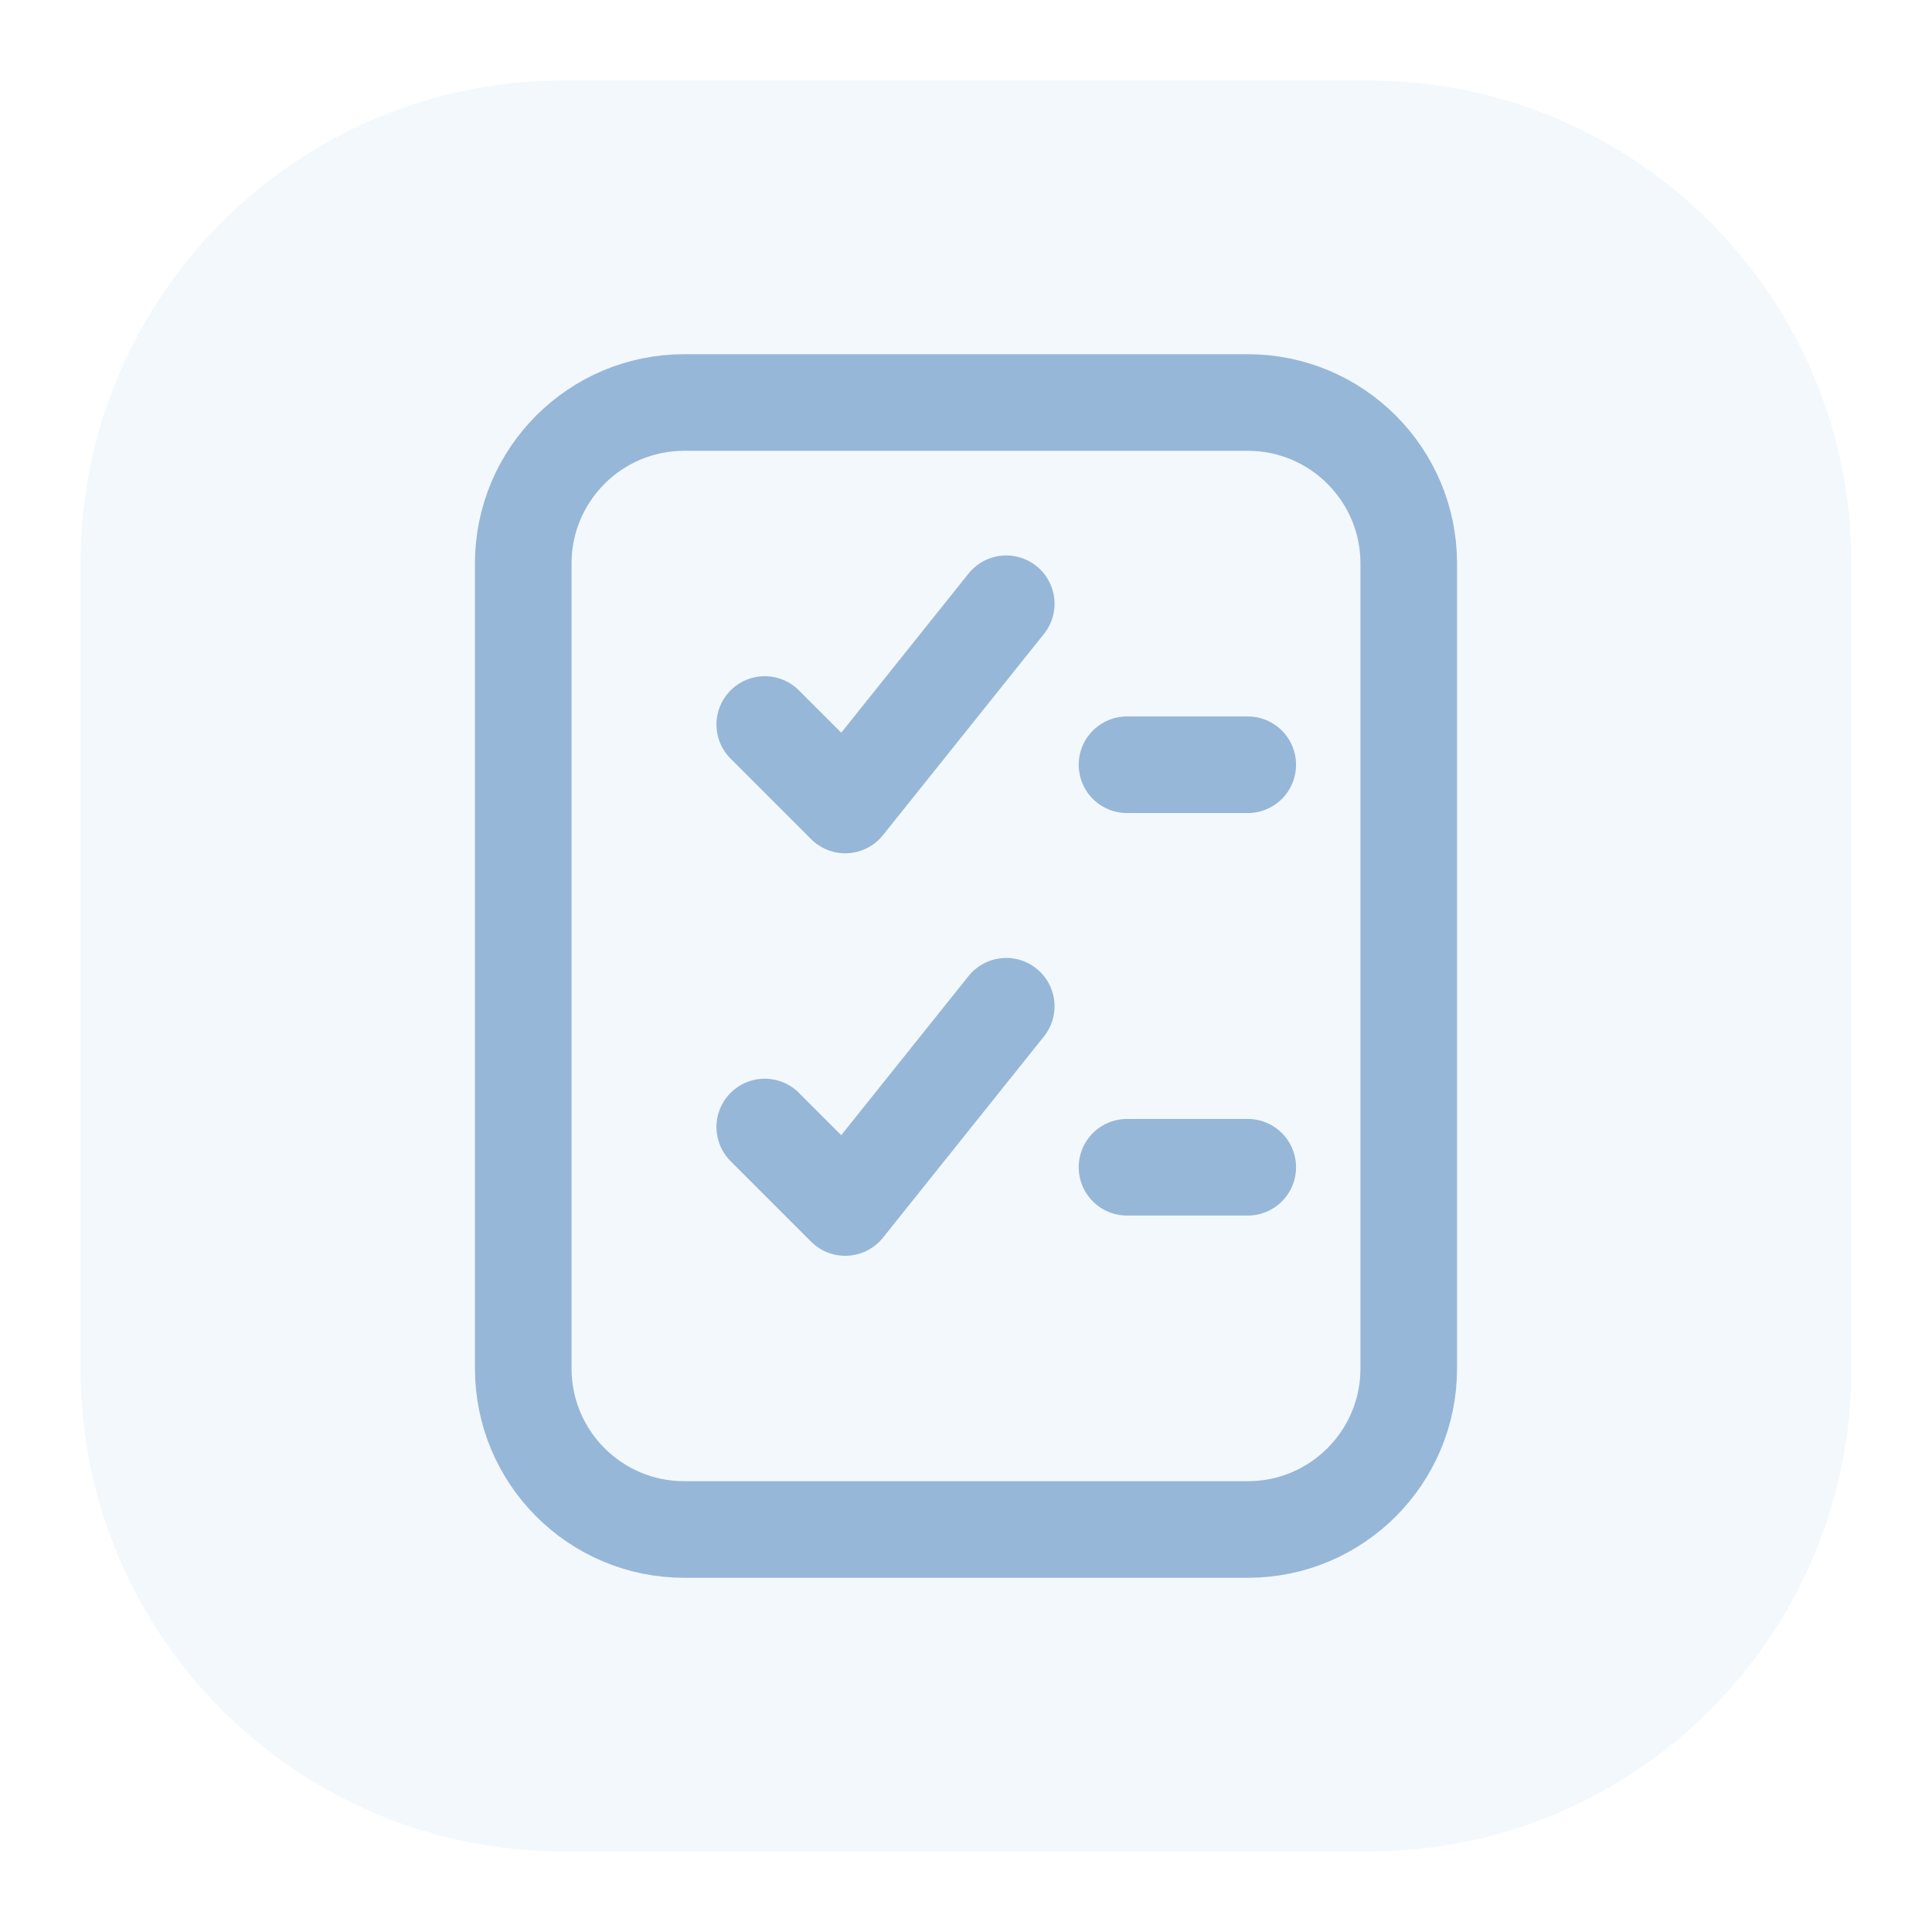
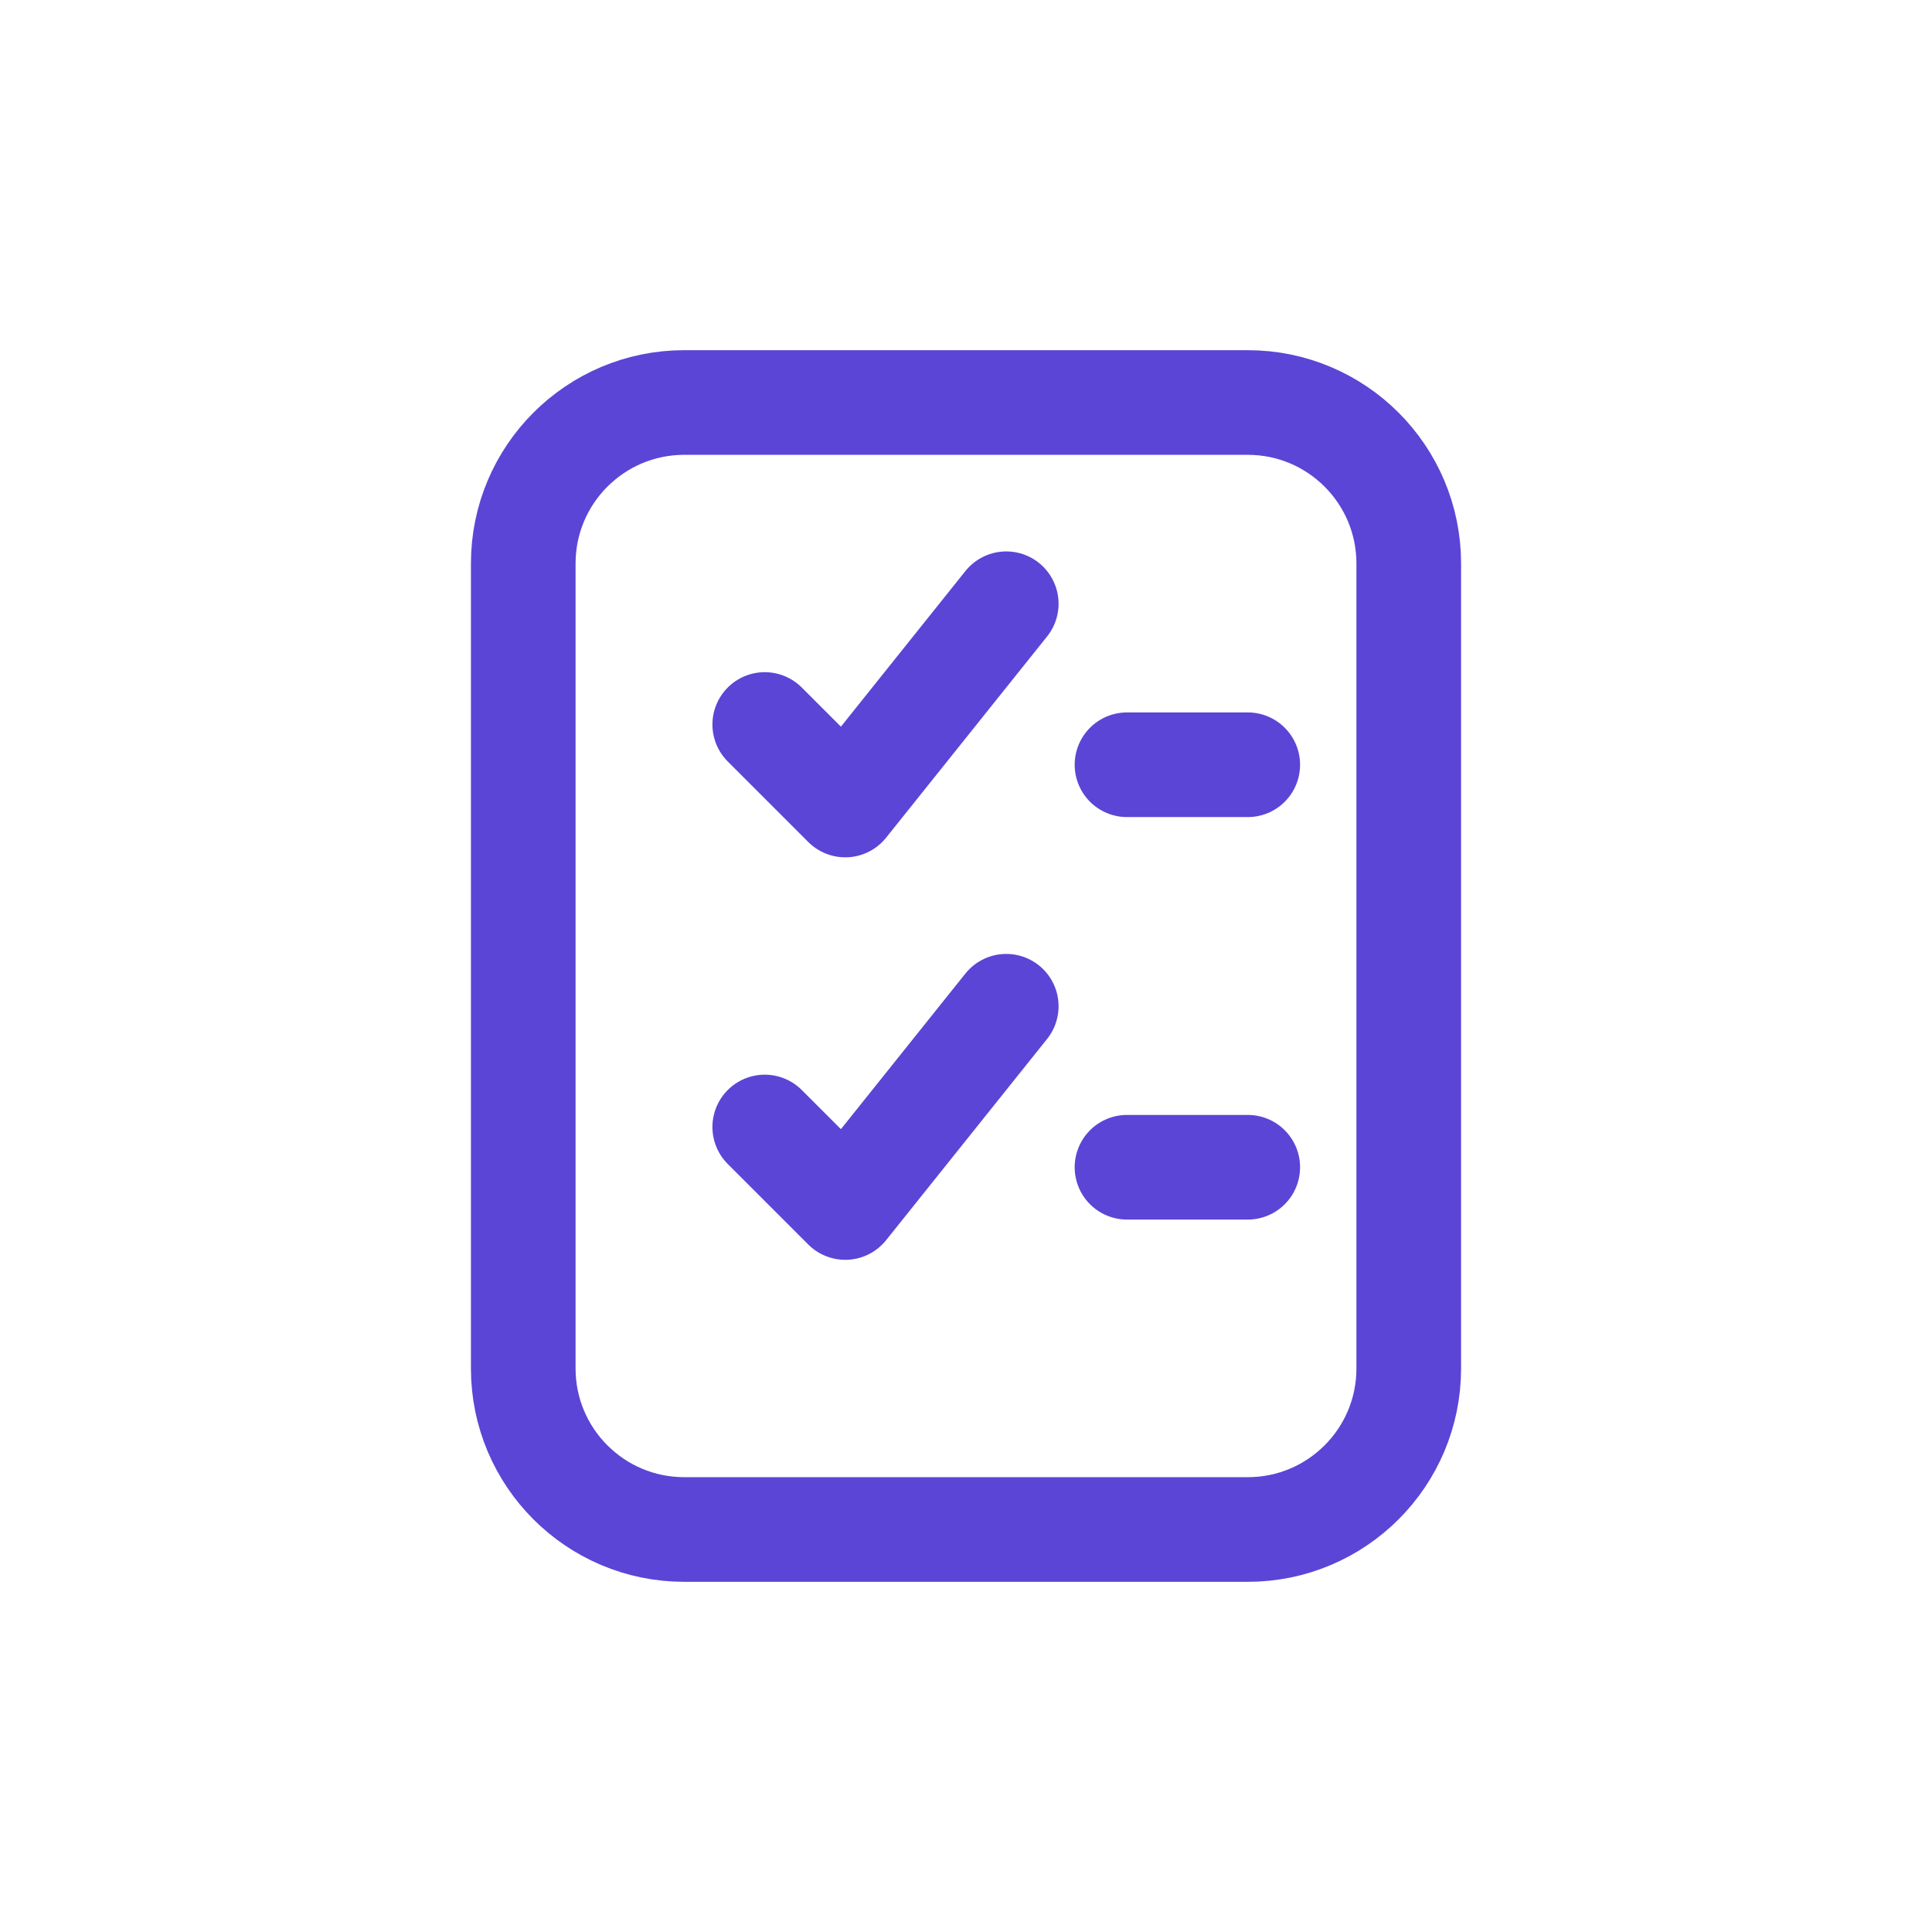
<svg xmlns="http://www.w3.org/2000/svg" viewBox="0 0 48 48" fill="none" role="img" aria-hidden="true">
-   <rect x="2" y="2" width="44" height="44" rx="12" fill="#F3F8FC" />
-   <g stroke="#96B7D8" stroke-width="2.4" stroke-linecap="round" stroke-linejoin="round">
+   <g stroke="#5B45D6" stroke-width="2.6" stroke-linecap="round" stroke-linejoin="round">
    <rect x="13" y="10" width="22" height="28" rx="4" />
    <path d="M19 18l2 2 4-5" />
    <path d="M19 28l2 2 4-5" />
    <path d="M28 19h3" />
    <path d="M28 29h3" />
  </g>
</svg>
